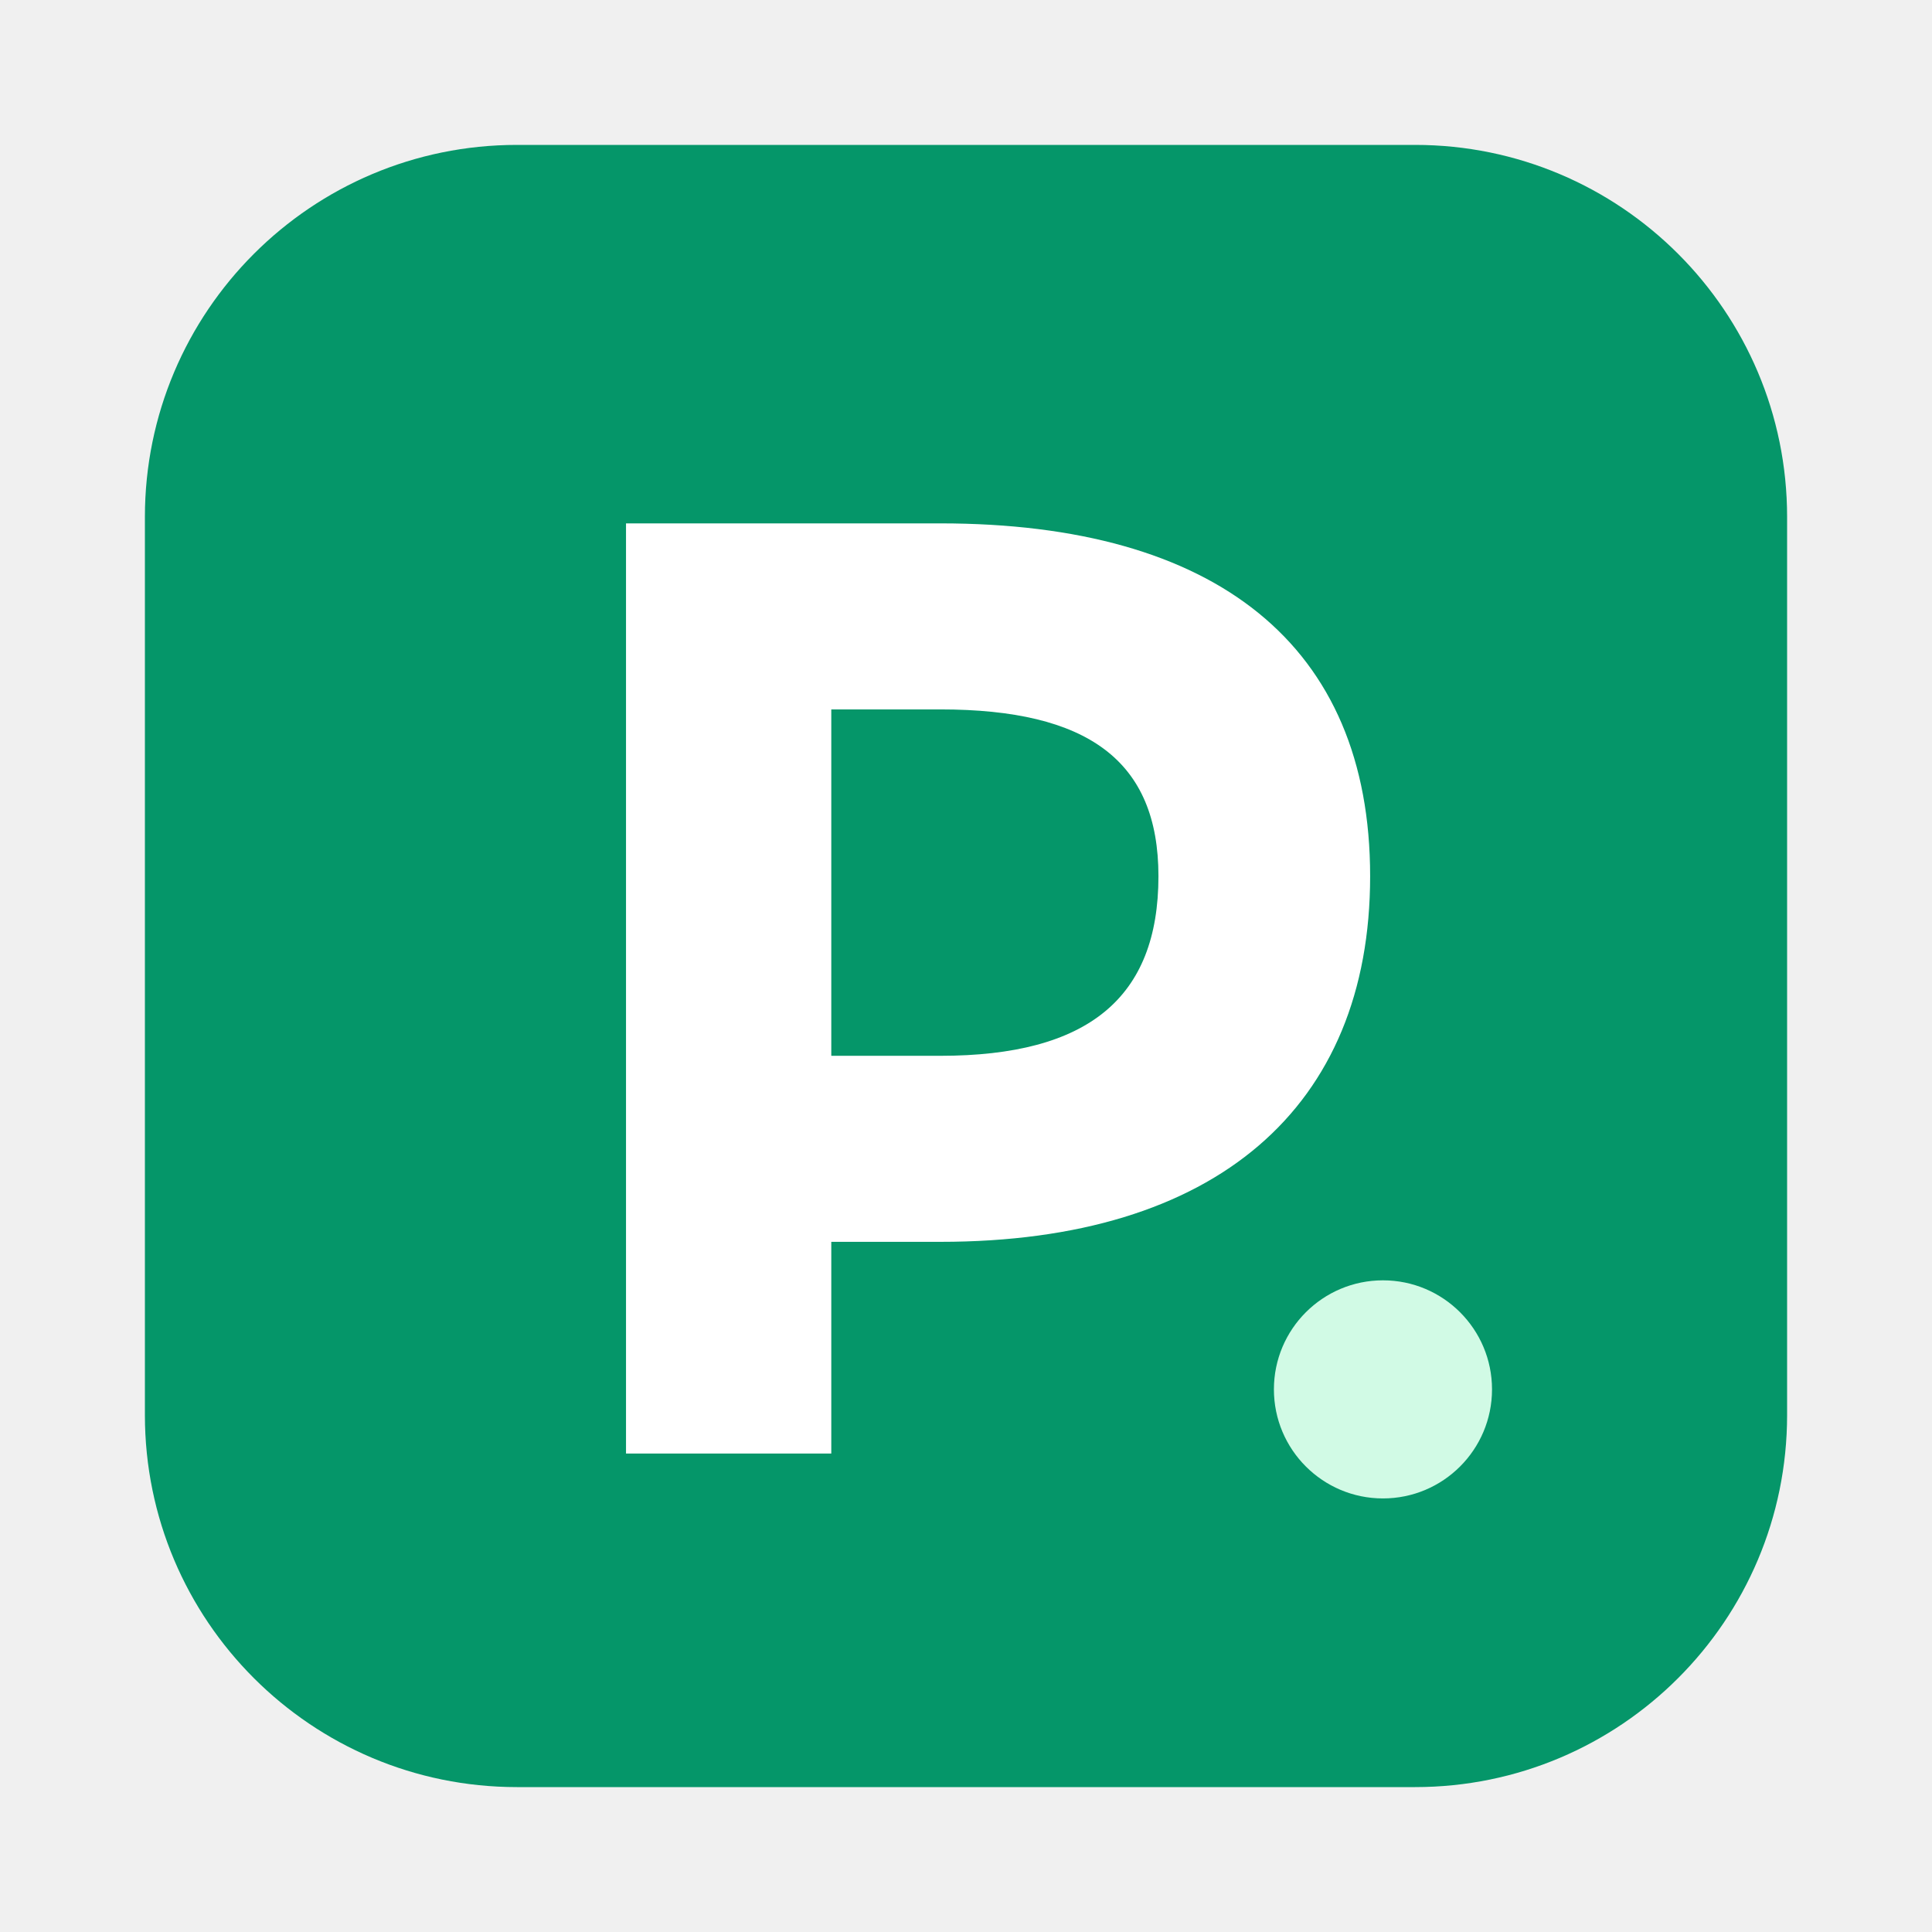
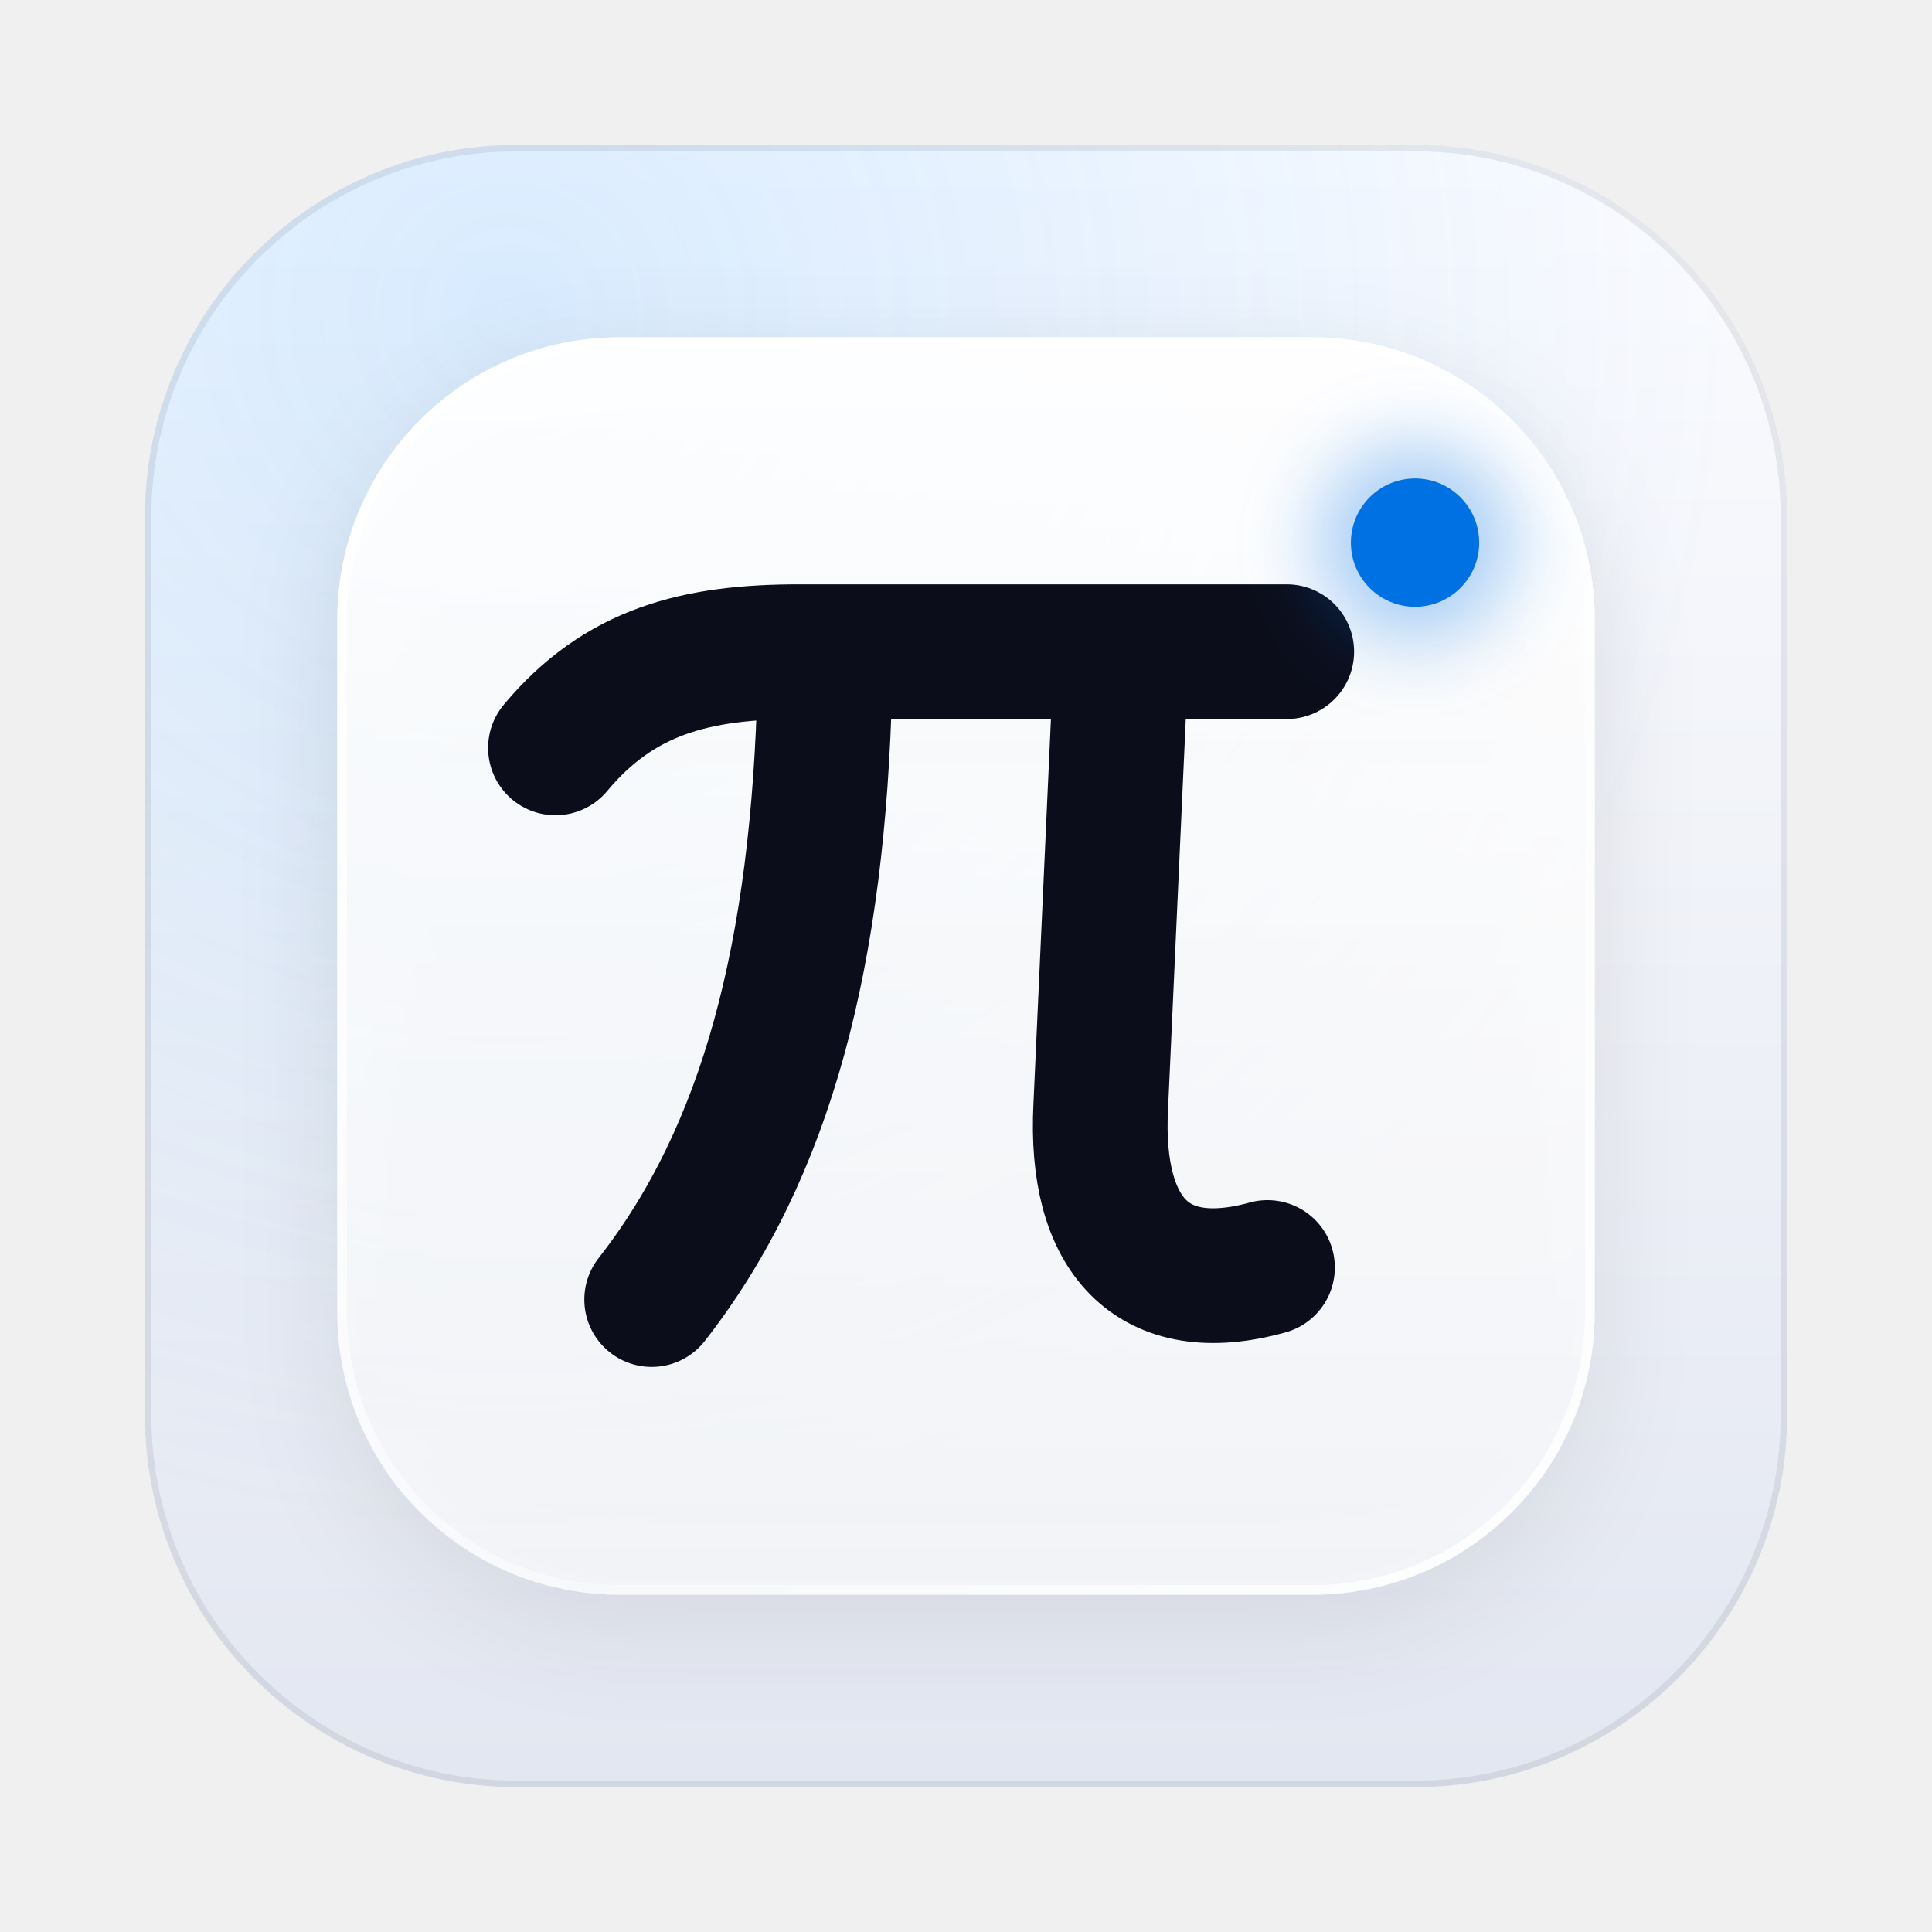
<svg xmlns="http://www.w3.org/2000/svg" width="256" height="256" viewBox="0 0 256 256">
  <g transform="translate(19.2 19.2) scale(.85)">
-     <rect width="256" height="256" rx="58" fill="#059669" />
-     <path d="M75 204V59h49c43 0 67 19 67 55s-24 57-67 57h-17v33Zm32-116v54h17c23 0 34-9 34-28 0-18-11-26-34-26Z" fill="#ffffff" />
-     <circle cx="193" cy="194" r="17" fill="#d1fae5" />
+     <defs>
+       <linearGradient id="base" x1="0" y1="0" x2="0" y2="1">
+         <stop offset="0" stop-color="#fbfcff" />
+         <stop offset="1" stop-color="#e3e7f1" />
+       </linearGradient>
+       <radialGradient id="light" cx="0.22" cy="0.1" r="0.75">
+         <stop offset="0" stop-color="#2997ff" stop-opacity="0.16" />
+         <stop offset="1" stop-color="#2997ff" stop-opacity="0" />
+       </radialGradient>
+       <linearGradient id="plate" x1="0" y1="0" x2="0" y2="1">
+         <stop offset="0" stop-color="#ffffff" stop-opacity="0.95" />
+         <stop offset="1" stop-color="#ffffff" stop-opacity="0.55" />
+       </linearGradient>
+       <linearGradient id="rim" x1="0" y1="0" x2="1" y2="1">
+         <stop offset="0" stop-color="#ffffff" stop-opacity="1" />
+         <stop offset="0.6" stop-color="#ffffff" stop-opacity="0.4" />
+         <stop offset="1" stop-color="#ffffff" stop-opacity="0.9" />
+       </linearGradient>
+       <filter id="lift" x="-20%" y="-20%" width="140%" height="140%">
+         <feDropShadow dx="0" dy="6" stdDeviation="8" flood-color="#141838" flood-opacity="0.12" />
+       </filter>
+       <filter id="glow" x="-60%" y="-60%" width="220%" height="220%">
+         <feGaussianBlur stdDeviation="6" />
+       </filter>
+       <clipPath id="tile">
+         <rect width="256" height="256" rx="58" />
+       </clipPath>
+     </defs>
+     <g clip-path="url(#tile)">
+       <rect width="256" height="256" fill="url(#base)" />
+       <rect width="256" height="256" fill="url(#light)" />
+       <rect x="30" y="30" width="196" height="196" rx="44" fill="url(#plate)" filter="url(#lift)" />
+       <rect x="30.75" y="30.75" width="194.5" height="194.5" rx="43.25" fill="none" stroke="url(#rim)" stroke-width="1.5" />
+     </g>
+     <rect x="0.5" y="0.5" width="255" height="255" rx="57.5" fill="none" stroke="#0b0d1a" stroke-opacity="0.08" />
+     <g transform="translate(-4 -6)" fill="none" stroke="#0b0d1a" stroke-linecap="round" stroke-linejoin="round" stroke-width="21">
+       <path d="M68 100c10-12 22-15 38-15h76" />
+       <path d="M110 90c-1 42-9 73-27 96" />
+       <path d="M156 90l-3 66c-1 20 8 30 26 25" />
+     </g>
+     <circle cx="198" cy="62" r="15" fill="#0071e3" opacity="0.35" filter="url(#glow)" />
+     <circle cx="198" cy="62" r="10" fill="#0071e3" />
  </g>
</svg>
